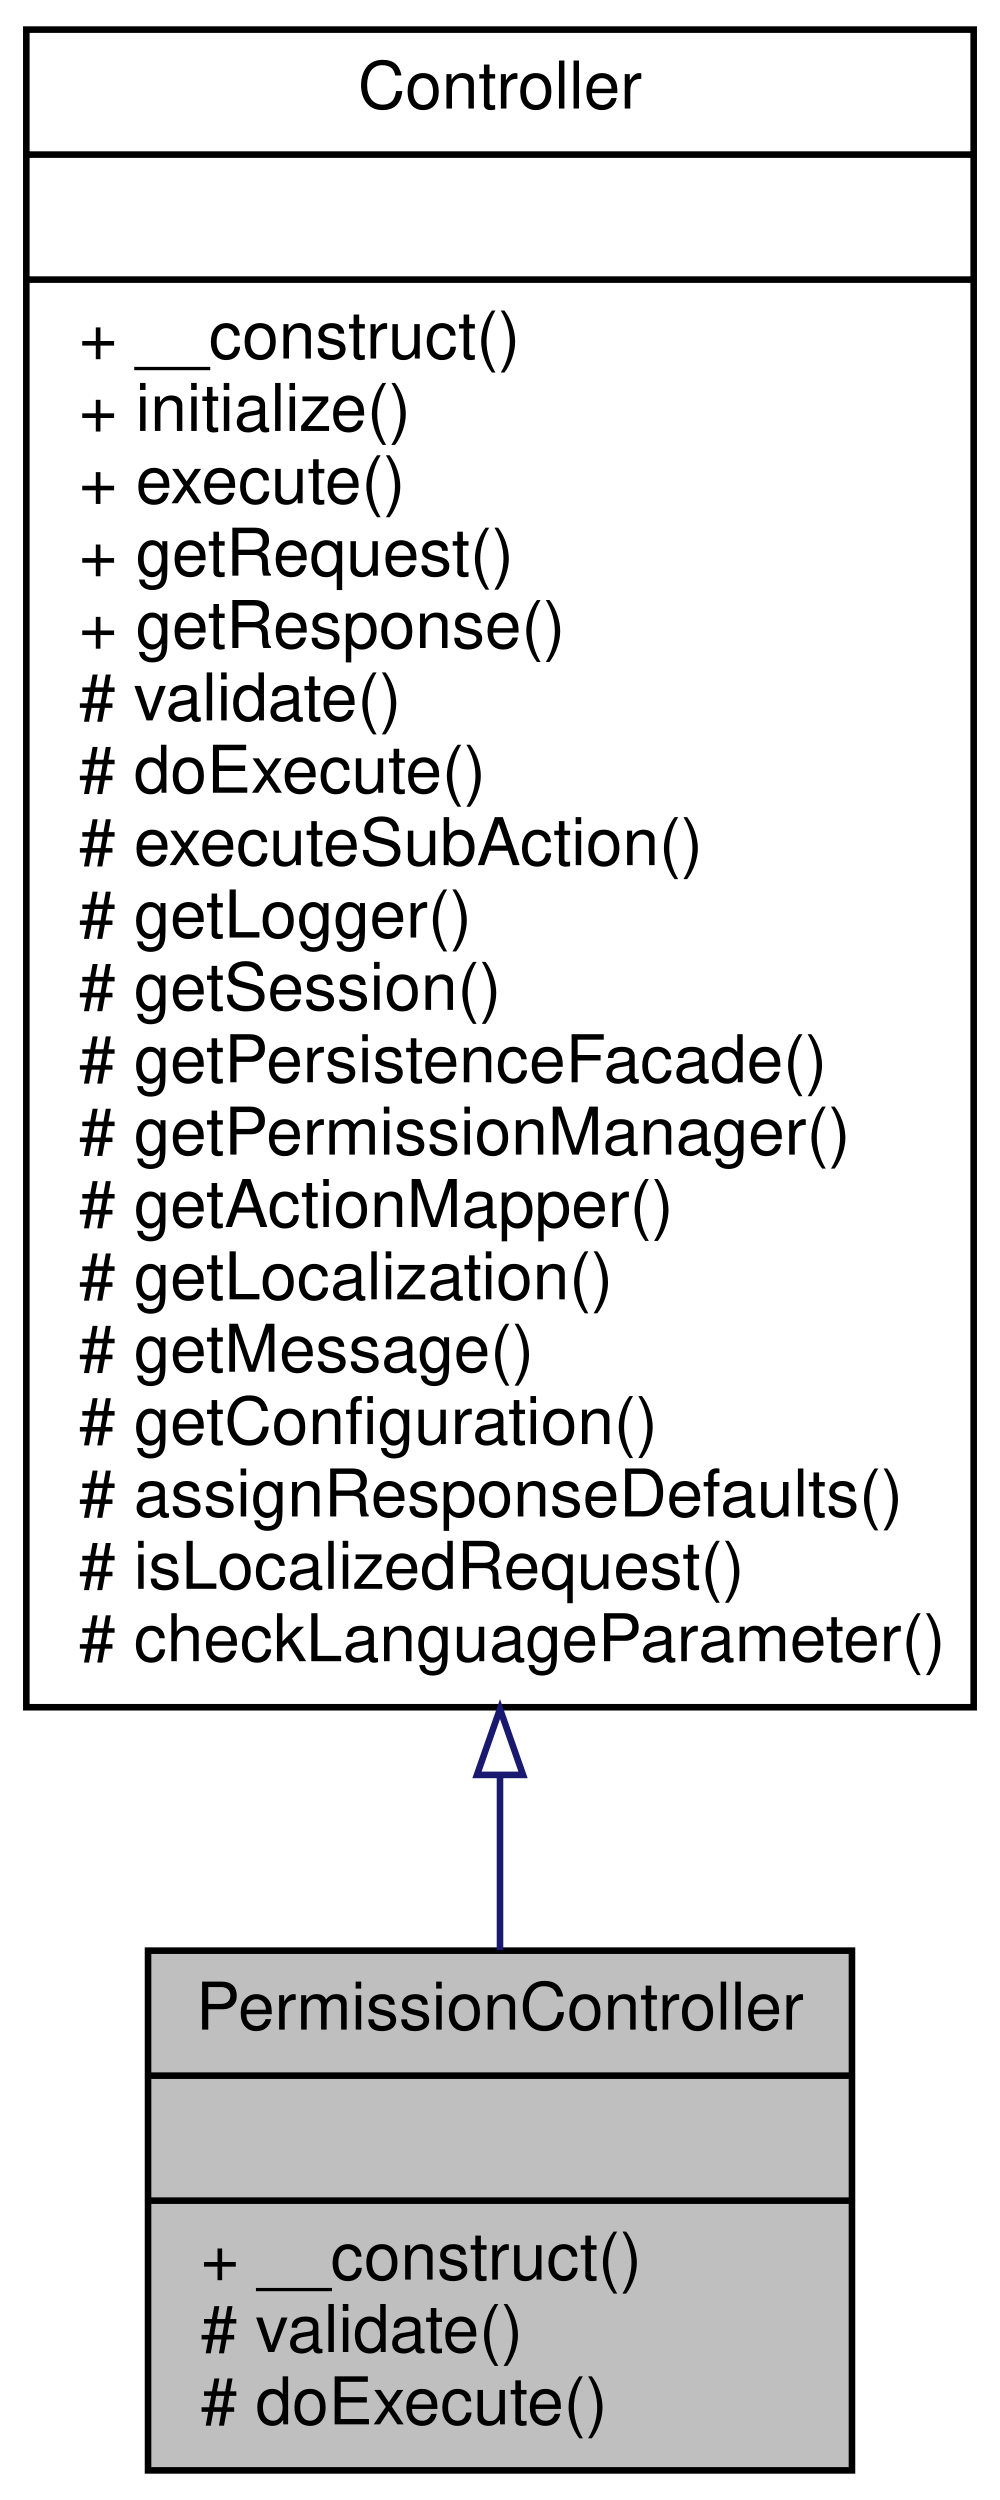
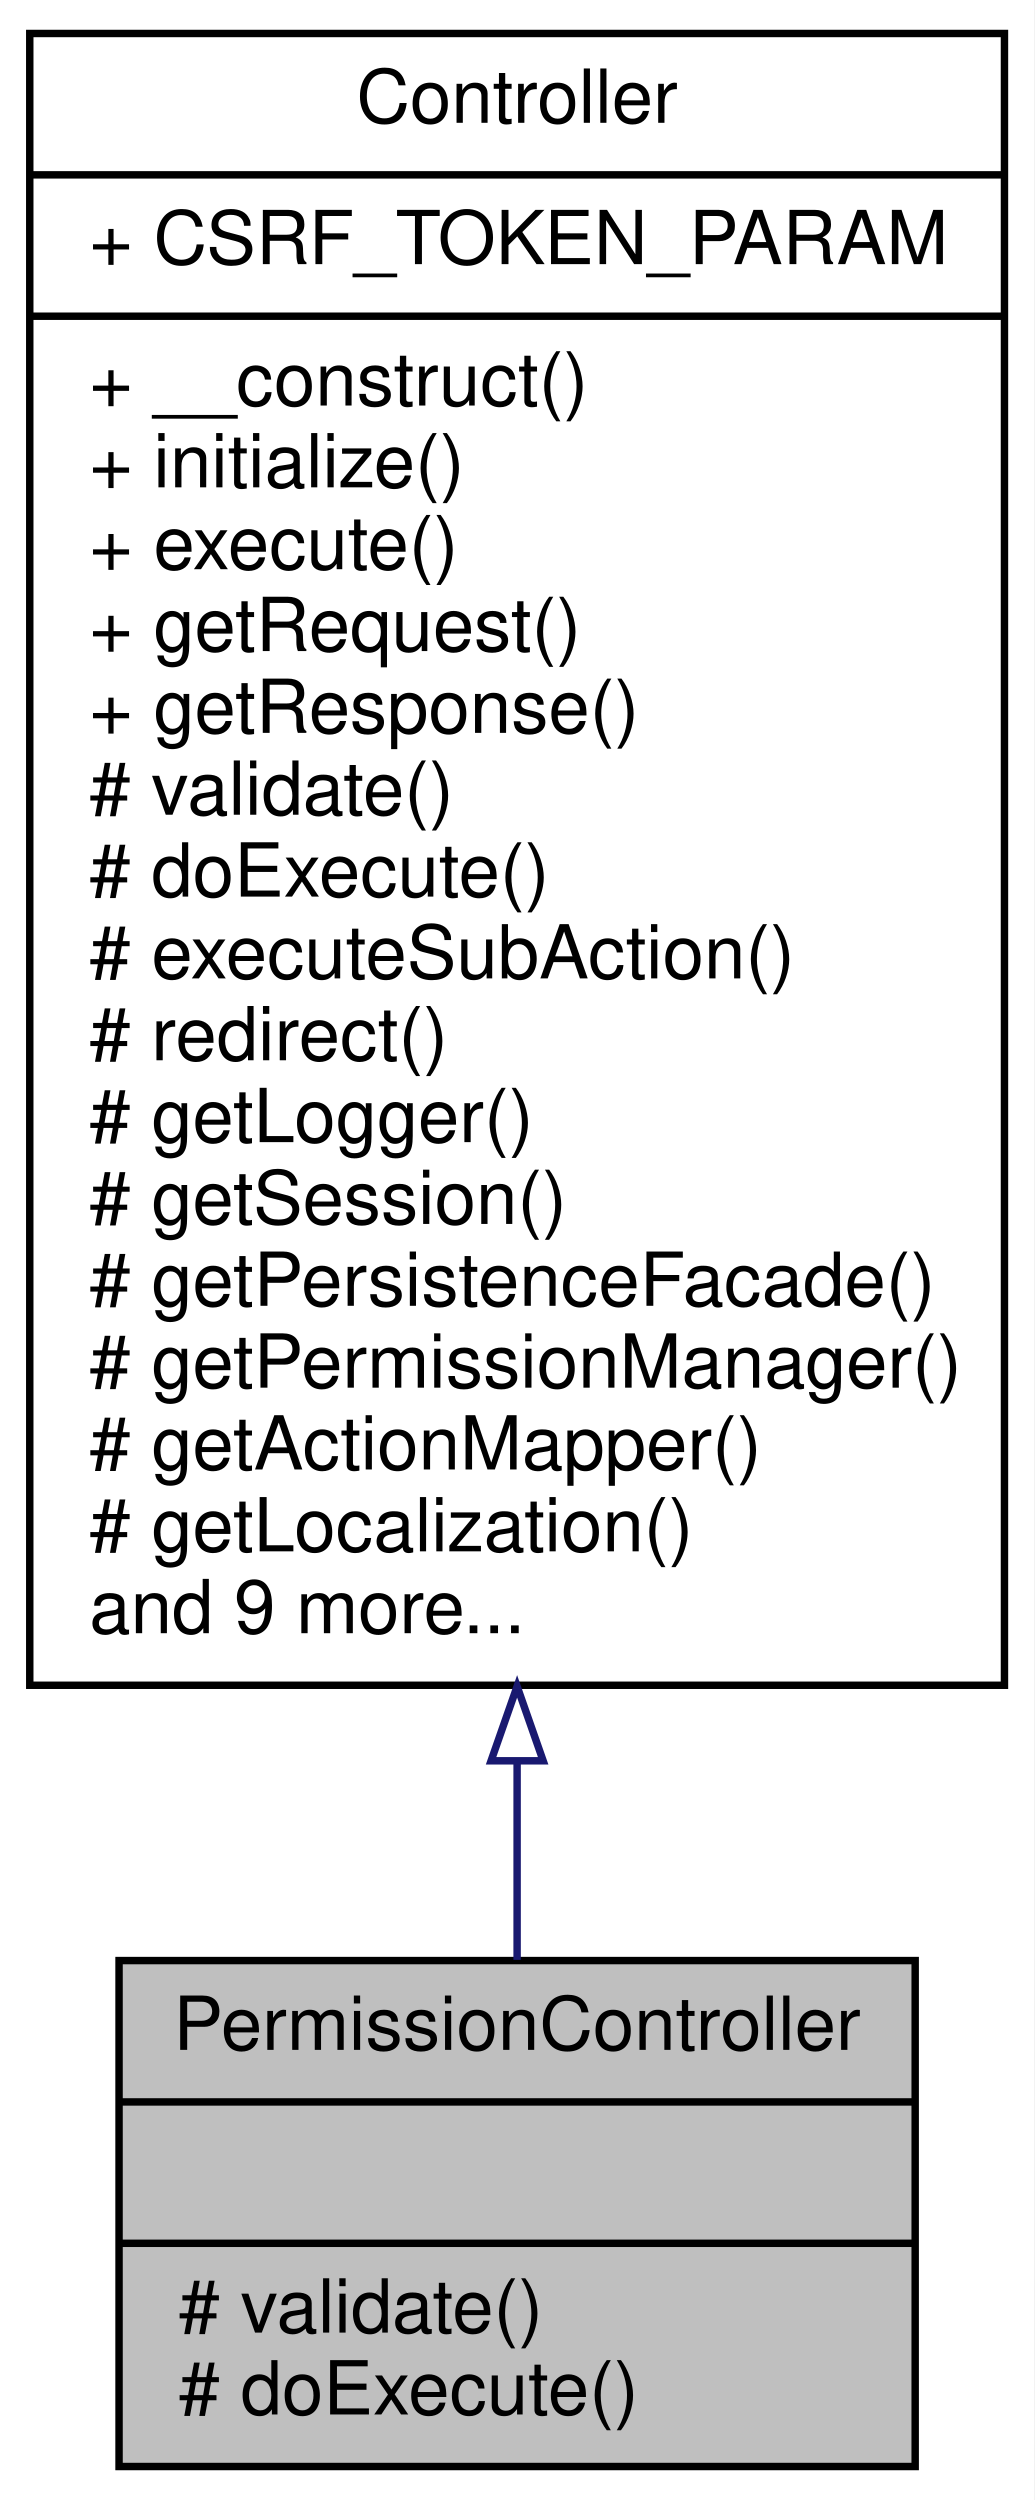
- <svg xmlns="http://www.w3.org/2000/svg" xmlns:xlink="http://www.w3.org/1999/xlink" width="152pt" height="380pt" viewBox="0.00 0.00 152.00 380.00">
-   <g id="graph0" class="graph" transform="scale(1 1) rotate(0) translate(4 376)">
-     <polygon fill="white" stroke="none" points="-4,4 -4,-376 148,-376 148,4 -4,4" />
+ <svg xmlns="http://www.w3.org/2000/svg" xmlns:xlink="http://www.w3.org/1999/xlink" width="139pt" height="336pt" viewBox="0.00 0.00 139.00 336.00">
+   <g id="graph0" class="graph" transform="scale(1 1) rotate(0) translate(4 332)">
+     <polygon fill="white" stroke="none" points="-4,4 -4,-332 135,-332 135,4 -4,4" />
    <g id="node1" class="node">
-       <polygon fill="#bfbfbf" stroke="black" points="18.5,-0.5 18.5,-79.5 125.5,-79.5 125.5,-0.5 18.5,-0.5" />
-       <text text-anchor="middle" x="72" y="-67.5" font-family="Helvetica,sans-Serif" font-size="10.00">PermissionController</text>
-       <polyline fill="none" stroke="black" points="18.5,-60.5 125.5,-60.5 " />
-       <text text-anchor="middle" x="72" y="-48.5" font-family="Helvetica,sans-Serif" font-size="10.00"> </text>
-       <polyline fill="none" stroke="black" points="18.5,-41.5 125.5,-41.5 " />
-       <text text-anchor="start" x="26.5" y="-29.5" font-family="Helvetica,sans-Serif" font-size="10.00">+ __construct()</text>
-       <text text-anchor="start" x="26.5" y="-18.5" font-family="Helvetica,sans-Serif" font-size="10.00"># validate()</text>
-       <text text-anchor="start" x="26.5" y="-7.5" font-family="Helvetica,sans-Serif" font-size="10.00"># doExecute()</text>
+       <polygon fill="#bfbfbf" stroke="black" points="12,-0.5 12,-68.5 119,-68.5 119,-0.5 12,-0.5" />
+       <text text-anchor="middle" x="65.5" y="-56.5" font-family="Helvetica,sans-Serif" font-size="10.00">PermissionController</text>
+       <polyline fill="none" stroke="black" points="12,-49.5 119,-49.5 " />
+       <text text-anchor="middle" x="65.5" y="-37.5" font-family="Helvetica,sans-Serif" font-size="10.00"> </text>
+       <polyline fill="none" stroke="black" points="12,-30.5 119,-30.5 " />
+       <text text-anchor="start" x="20" y="-18.5" font-family="Helvetica,sans-Serif" font-size="10.00"># validate()</text>
+       <text text-anchor="start" x="20" y="-7.5" font-family="Helvetica,sans-Serif" font-size="10.00"># doExecute()</text>
    </g>
    <g id="node2" class="node">
      <g id="a_node2">
        <a xlink:href="classwcmf_1_1lib_1_1presentation_1_1_controller.html" target="_top" xlink:title="Controller is the base class of all controllers. ">
-           <polygon fill="white" stroke="black" points="0,-116.5 0,-371.5 144,-371.5 144,-116.5 0,-116.5" />
-           <text text-anchor="middle" x="72" y="-359.5" font-family="Helvetica,sans-Serif" font-size="10.00">Controller</text>
-           <polyline fill="none" stroke="black" points="0,-352.5 144,-352.5 " />
-           <text text-anchor="middle" x="72" y="-340.5" font-family="Helvetica,sans-Serif" font-size="10.00"> </text>
-           <polyline fill="none" stroke="black" points="0,-333.5 144,-333.5 " />
-           <text text-anchor="start" x="8" y="-321.5" font-family="Helvetica,sans-Serif" font-size="10.00">+ __construct()</text>
-           <text text-anchor="start" x="8" y="-310.5" font-family="Helvetica,sans-Serif" font-size="10.00">+ initialize()</text>
-           <text text-anchor="start" x="8" y="-299.5" font-family="Helvetica,sans-Serif" font-size="10.00">+ execute()</text>
-           <text text-anchor="start" x="8" y="-288.5" font-family="Helvetica,sans-Serif" font-size="10.00">+ getRequest()</text>
-           <text text-anchor="start" x="8" y="-277.5" font-family="Helvetica,sans-Serif" font-size="10.00">+ getResponse()</text>
-           <text text-anchor="start" x="8" y="-266.5" font-family="Helvetica,sans-Serif" font-size="10.00"># validate()</text>
-           <text text-anchor="start" x="8" y="-255.5" font-family="Helvetica,sans-Serif" font-size="10.00"># doExecute()</text>
-           <text text-anchor="start" x="8" y="-244.5" font-family="Helvetica,sans-Serif" font-size="10.00"># executeSubAction()</text>
-           <text text-anchor="start" x="8" y="-233.5" font-family="Helvetica,sans-Serif" font-size="10.00"># getLogger()</text>
-           <text text-anchor="start" x="8" y="-222.5" font-family="Helvetica,sans-Serif" font-size="10.00"># getSession()</text>
-           <text text-anchor="start" x="8" y="-211.5" font-family="Helvetica,sans-Serif" font-size="10.00"># getPersistenceFacade()</text>
-           <text text-anchor="start" x="8" y="-200.5" font-family="Helvetica,sans-Serif" font-size="10.00"># getPermissionManager()</text>
-           <text text-anchor="start" x="8" y="-189.5" font-family="Helvetica,sans-Serif" font-size="10.00"># getActionMapper()</text>
-           <text text-anchor="start" x="8" y="-178.5" font-family="Helvetica,sans-Serif" font-size="10.00"># getLocalization()</text>
-           <text text-anchor="start" x="8" y="-167.5" font-family="Helvetica,sans-Serif" font-size="10.00"># getMessage()</text>
-           <text text-anchor="start" x="8" y="-156.5" font-family="Helvetica,sans-Serif" font-size="10.00"># getConfiguration()</text>
-           <text text-anchor="start" x="8" y="-145.5" font-family="Helvetica,sans-Serif" font-size="10.00"># assignResponseDefaults()</text>
-           <text text-anchor="start" x="8" y="-134.5" font-family="Helvetica,sans-Serif" font-size="10.00"># isLocalizedRequest()</text>
-           <text text-anchor="start" x="8" y="-123.5" font-family="Helvetica,sans-Serif" font-size="10.00"># checkLanguageParameter()</text>
+           <polygon fill="white" stroke="black" points="0,-105.5 0,-327.5 131,-327.5 131,-105.5 0,-105.5" />
+           <text text-anchor="middle" x="65.5" y="-315.5" font-family="Helvetica,sans-Serif" font-size="10.00">Controller</text>
+           <polyline fill="none" stroke="black" points="0,-308.5 131,-308.5 " />
+           <text text-anchor="start" x="8" y="-296.5" font-family="Helvetica,sans-Serif" font-size="10.00">+ CSRF_TOKEN_PARAM</text>
+           <polyline fill="none" stroke="black" points="0,-289.5 131,-289.5 " />
+           <text text-anchor="start" x="8" y="-277.5" font-family="Helvetica,sans-Serif" font-size="10.00">+ __construct()</text>
+           <text text-anchor="start" x="8" y="-266.5" font-family="Helvetica,sans-Serif" font-size="10.00">+ initialize()</text>
+           <text text-anchor="start" x="8" y="-255.5" font-family="Helvetica,sans-Serif" font-size="10.00">+ execute()</text>
+           <text text-anchor="start" x="8" y="-244.5" font-family="Helvetica,sans-Serif" font-size="10.00">+ getRequest()</text>
+           <text text-anchor="start" x="8" y="-233.5" font-family="Helvetica,sans-Serif" font-size="10.00">+ getResponse()</text>
+           <text text-anchor="start" x="8" y="-222.5" font-family="Helvetica,sans-Serif" font-size="10.00"># validate()</text>
+           <text text-anchor="start" x="8" y="-211.5" font-family="Helvetica,sans-Serif" font-size="10.00"># doExecute()</text>
+           <text text-anchor="start" x="8" y="-200.5" font-family="Helvetica,sans-Serif" font-size="10.00"># executeSubAction()</text>
+           <text text-anchor="start" x="8" y="-189.5" font-family="Helvetica,sans-Serif" font-size="10.00"># redirect()</text>
+           <text text-anchor="start" x="8" y="-178.5" font-family="Helvetica,sans-Serif" font-size="10.00"># getLogger()</text>
+           <text text-anchor="start" x="8" y="-167.5" font-family="Helvetica,sans-Serif" font-size="10.00"># getSession()</text>
+           <text text-anchor="start" x="8" y="-156.5" font-family="Helvetica,sans-Serif" font-size="10.00"># getPersistenceFacade()</text>
+           <text text-anchor="start" x="8" y="-145.5" font-family="Helvetica,sans-Serif" font-size="10.00"># getPermissionManager()</text>
+           <text text-anchor="start" x="8" y="-134.5" font-family="Helvetica,sans-Serif" font-size="10.00"># getActionMapper()</text>
+           <text text-anchor="start" x="8" y="-123.5" font-family="Helvetica,sans-Serif" font-size="10.00"># getLocalization()</text>
+           <text text-anchor="start" x="8" y="-112.5" font-family="Helvetica,sans-Serif" font-size="10.00">and 9 more...</text>
        </a>
      </g>
    </g>
    <g id="edge1" class="edge">
-       <path fill="none" stroke="midnightblue" d="M72,-106.182C72,-96.703 72,-87.709 72,-79.597" />
-       <polygon fill="none" stroke="midnightblue" points="68.5,-106.217 72,-116.217 75.5,-106.217 68.5,-106.217" />
+       <path fill="none" stroke="midnightblue" d="M65.5,-95.221C65.5,-85.66 65.5,-76.615 65.5,-68.593" />
+       <polygon fill="none" stroke="midnightblue" points="62,-95.35 65.5,-105.35 69,-95.35 62,-95.35" />
    </g>
  </g>
</svg>
